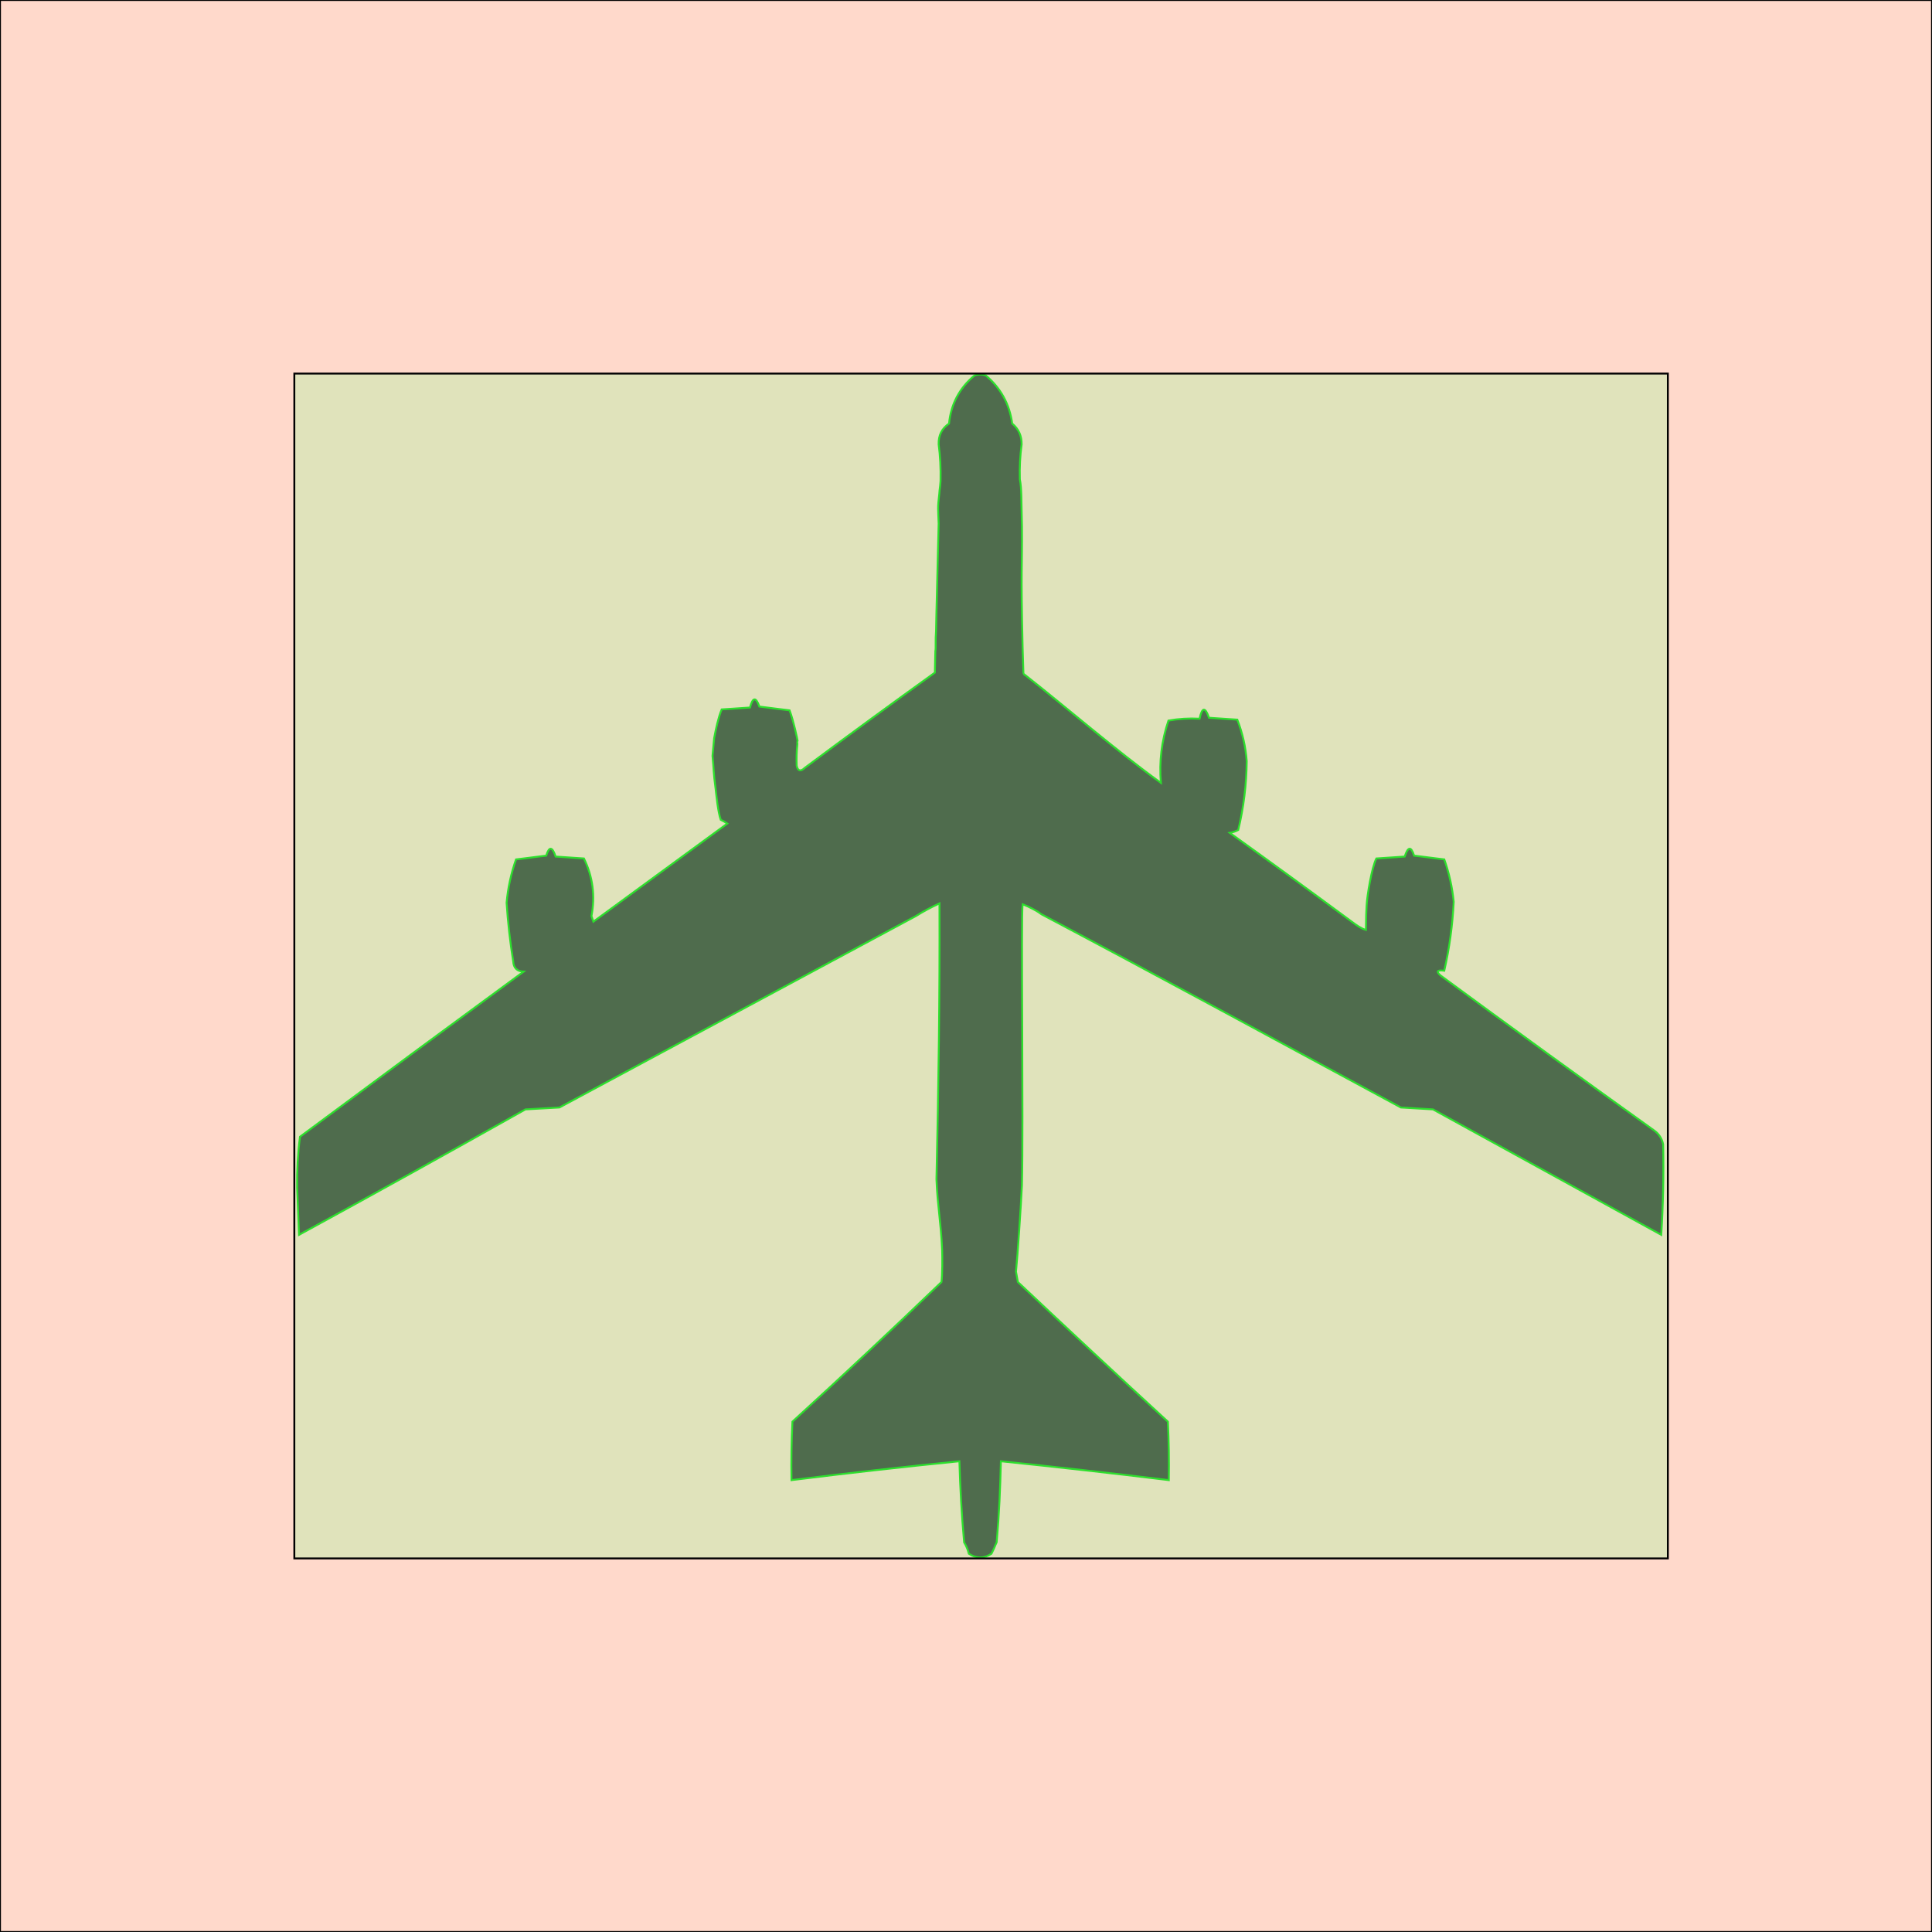
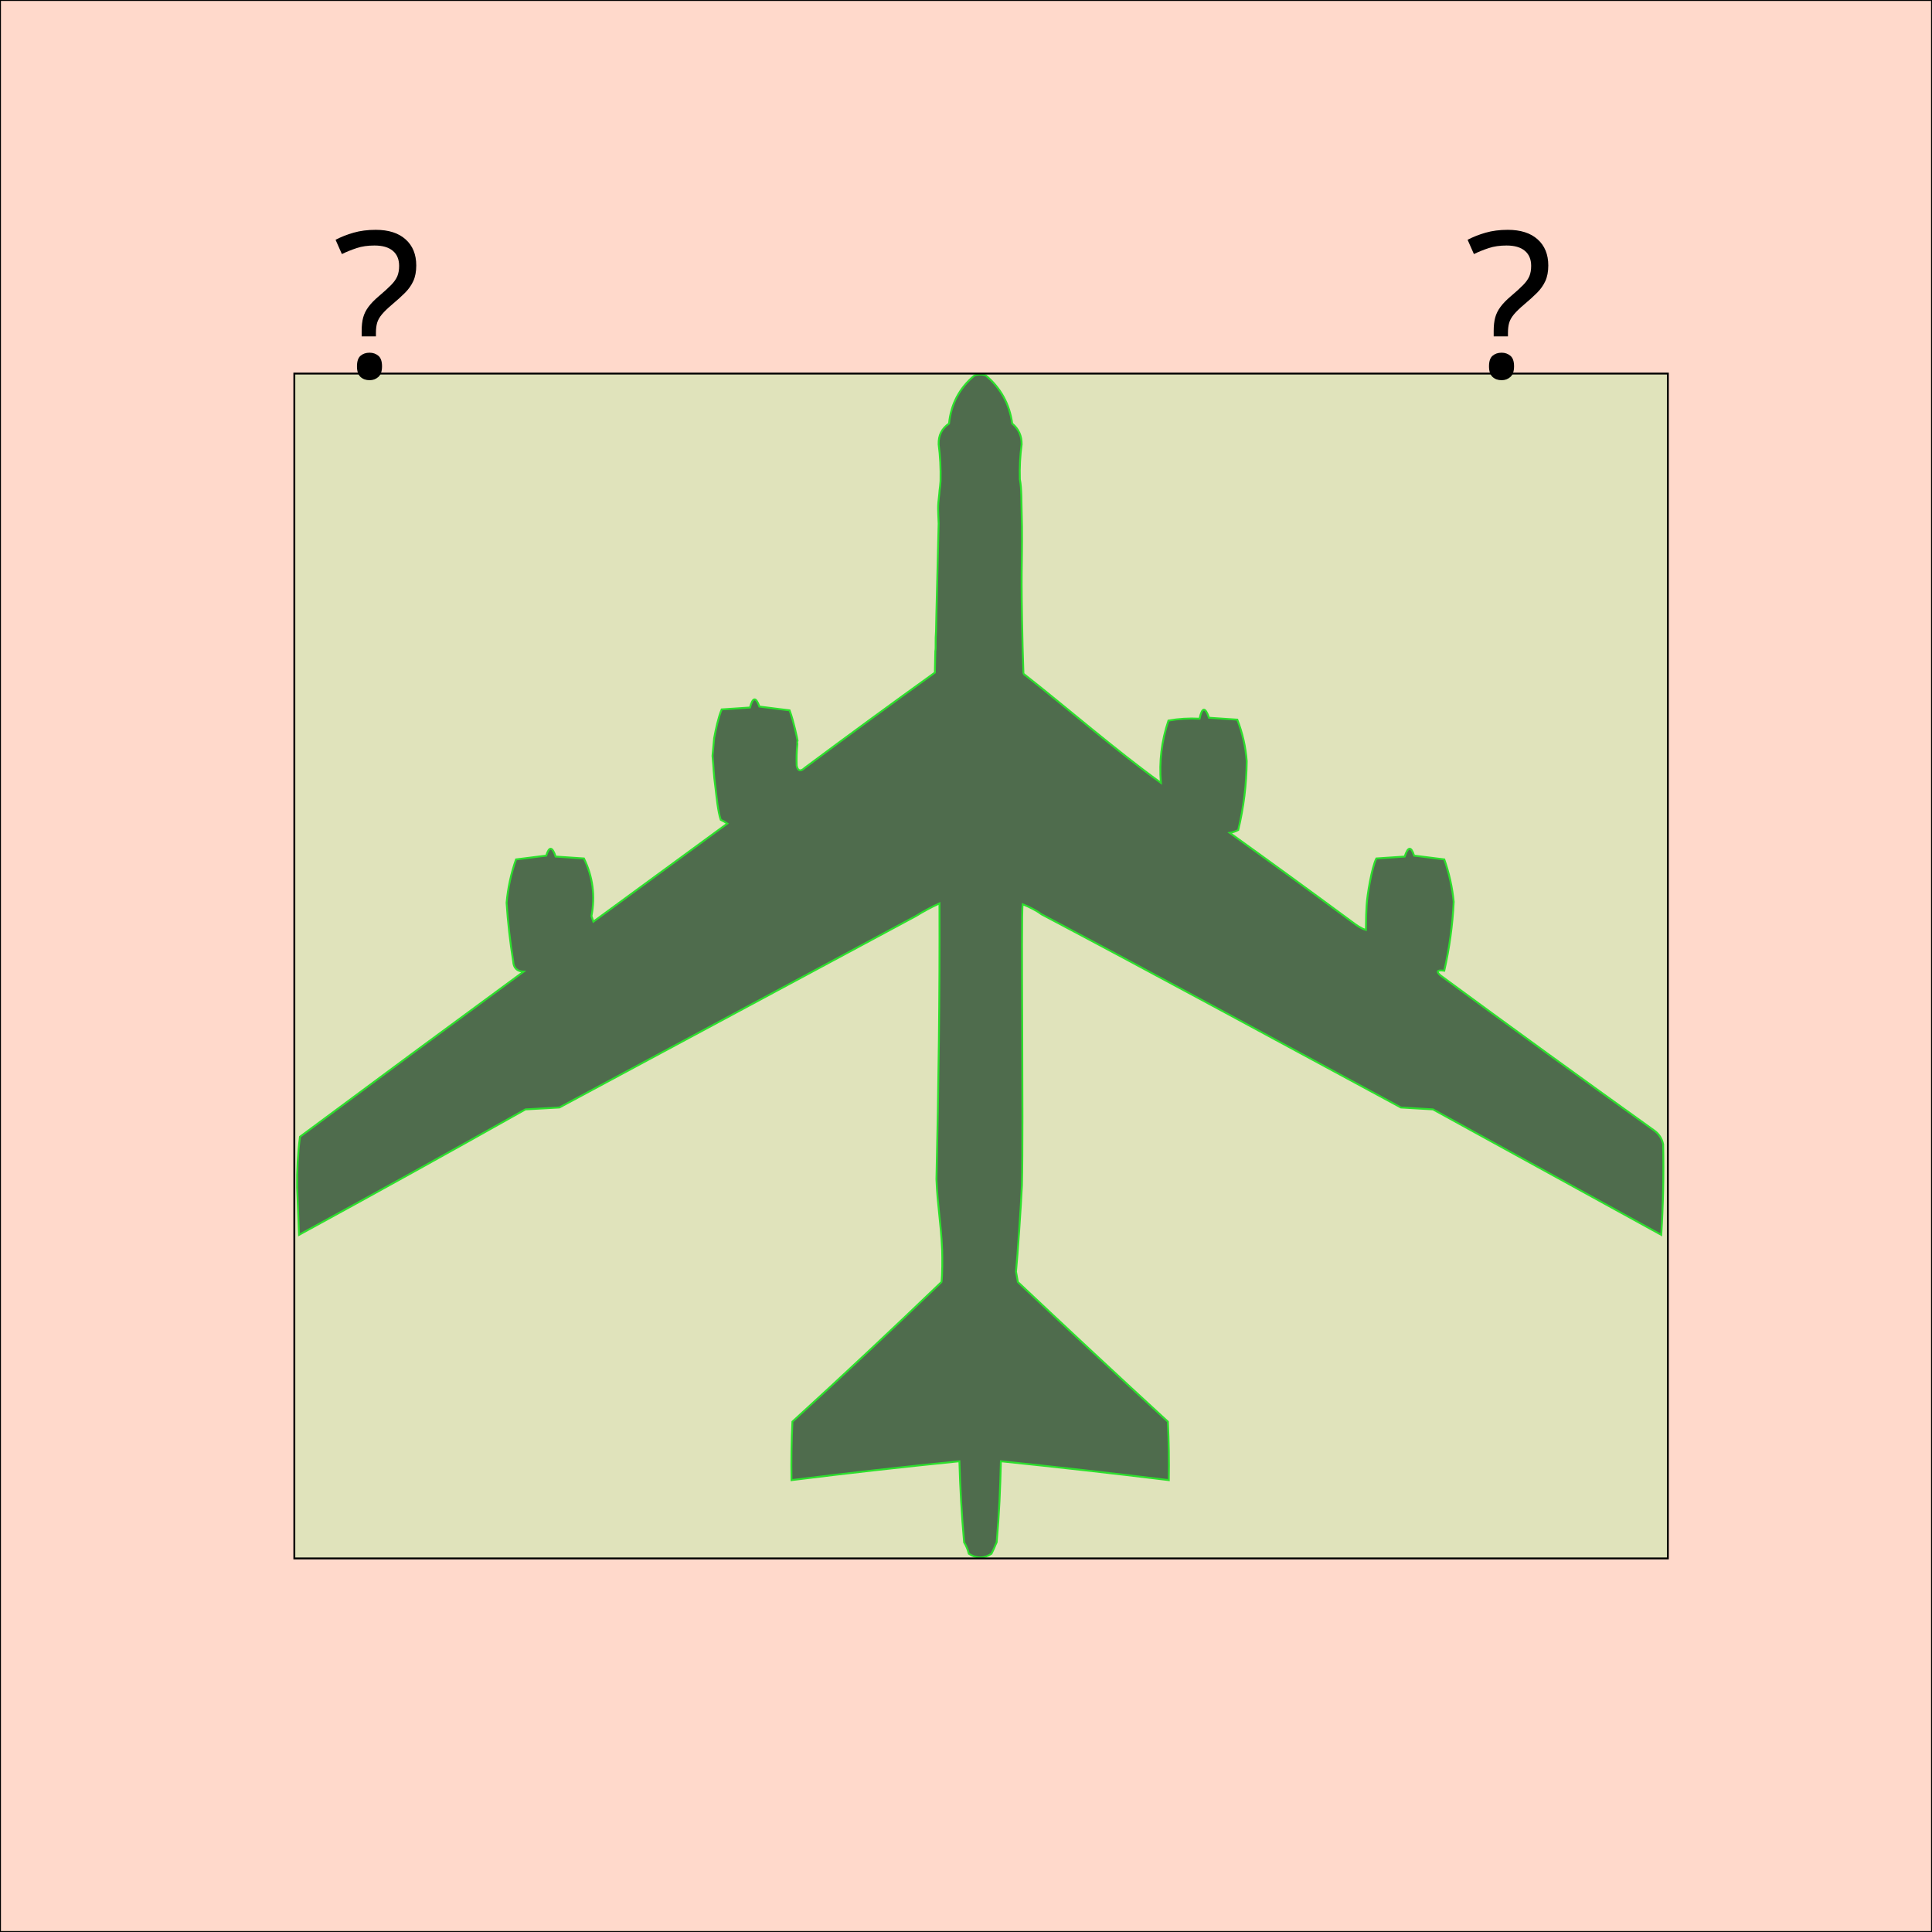
<svg xmlns="http://www.w3.org/2000/svg" width="1024" height="1024">
  <rect x="0" y="0" width="1024" height="1024" fill="coral" fill-opacity="0.3" stroke="black" stroke-width="1" />
  <g transform="translate(-80,198)">
    <path d="m 622.458,159.088 c 23.744,18.623 48.579,40.294 72.834,57.838 -0.964,-11.228 0.369,-22.228 4,-33 5.407,-0.973 10.907,-1.307 16.5,-1 1.336,-6.202 3.002,-6.369 5,-0.5 5,0.333 10,0.667 15,1 2.76,7.042 4.426,14.375 5,22 -0.12,12.36 -1.62,24.527 -4.5,36.5 -1.399,0.727 -2.899,1.227 -4.5,1.5 21.702,15.559 43.292,31.275 64.768,47.146 2.412,1.783 4.823,3.567 7.398,4.302 0.085,-8.447 0.159,-8.604 0.374,-13.031 0.262,-5.15 2.763,-20.328 5.168,-24.844 5,-0.333 10,-0.667 15,-1 1.769,-5.369 3.435,-5.536 5,-0.5 5.333,0.667 10.667,1.333 16,2 2.574,7.272 4.241,14.772 5,22.5 -0.611,12.336 -2.277,24.503 -5,36.5 -3.79,-0.492 -4.456,0.341 -2,2.5 37.49,27.578 75.156,54.911 113,82 2.7,1.857 4.366,4.357 5,7.5 0.33,16.175 -0.004,32.175 -1,48 -40.306,-22.154 -80.64,-44.321 -121,-66.5 -5.667,-0.333 -11.333,-0.667 -17,-1 -63.895,-34.446 -126.43,-68.544 -190.535,-102.431 -2.648,-2.015 -6.141,-3.751 -9.951,-5.299 -0.894,5.507 0.442,116.459 -0.362,149.013 C 621.103,441.447 619.416,466.847 618.5,476 c 0.333,1.833 0.667,3.667 1,5.5 26.349,24.85 52.849,49.517 79.5,74 0.5,10.328 0.666,20.661 0.5,31 -29.637,-3.609 -59.303,-6.942 -89,-10 -0.369,14.778 -0.878,27.526 -2.236,42.91 -1.623,3.457 -0.309,1.122 -2.764,6.09 -4,2.667 -8,2.667 -12,0 -0.535,-2.161 -1.368,-4.161 -2.5,-6 -1.268,-14.312 -2.101,-28.645 -2.5,-43 -29.703,2.973 -59.37,6.306 -89,10 -0.166,-10.339 0,-20.672 0.5,-31 26.635,-24.3 52.968,-48.967 79,-74 0.499,-3.652 0.498,-12.49 0.358,-17.007 -0.717,-15.498 -2.432,-22.822 -3.025,-37.492 1.157,-49.292 1.77,-97.503 1.605,-146.189 C 573.3,282.929 568.856,285.401 565.5,287.5 c -62.973,33.821 -125.973,67.654 -189,101.5 -6,0.333 -12,0.667 -18,1 -39.839,22.42 -79.839,44.587 -120,66.5 -0.333,-8.333 -0.667,-16.667 -1,-25 -0.14,-9.096 0.36,-18.096 1.5,-27 39.411,-29.289 78.911,-58.455 118.5,-87.5 -3.493,-0.165 -5.326,-1.998 -5.5,-5.5 -1.65,-10.279 -2.816,-20.612 -3.5,-31 0.705,-7.905 2.372,-15.572 5,-23 5.333,-0.667 10.667,-1.333 16,-2 1.565,-5.036 3.231,-4.869 5,0.5 5,0.333 10,0.667 15,1 4.709,9.694 6.042,19.861 4,30.5 0.333,1 0.667,2 1,3 23.667,-17.333 47.333,-34.667 71,-52 -1.128,-0.762 -2.295,-1.429 -3.5,-2 -1.472,-4.223 -2.236,-12.332 -2.764,-16.775 -1.079,-7.842 -0.925,-10.267 -1.59,-17.103 l 0.854,-9.352 c 0.959,-5.027 2.098,-10.596 4,-15.27 5,-0.333 10,-0.667 15,-1 1.487,-5.584 3.153,-5.751 5,-0.5 5.333,0.667 10.667,1.333 16,2 2.098,5.491 4.165,15.402 4.233,16.138 0.089,0.964 -0.218,-0.88 -0.129,1.962 -0.393,3.701 -0.474,7.622 -0.34,11.164 0.473,2.825 2.042,3.394 4.236,1.236 22.86,-17.027 45.86,-33.86 69,-50.5 0.138,-5.489 0.109,-5.966 0.248,-11.441 0.363,-1.601 -0.049,-5.701 0.37,-10.514 0.05,-6.217 1.011,-39.831 1.383,-57.045 -0.267,-7.722 -0.601,-8.131 0.333,-15.742 0.271,-3.732 0.273,-1.741 0.667,-6.751 C 578.654,50.141 578.321,43.808 577.5,37.5 c -0.155,-4.724 1.678,-8.39 5.5,-11 1.031,-10.357 5.531,-18.857 13.5,-25.5 2,-0.667 4,-0.667 6,0 7.922,6.674 12.588,15.174 14,25.5 3.388,2.809 5.054,6.476 5,11 -0.808,5.974 -1.141,11.974 -0.958,18.501 0.53,2.758 0.671,5.071 0.791,8.823 l 0.334,16.349 c 0.167,23.002 -0.667,20.636 0.343,63.819 0.155,7.188 0.302,8.053 0.449,14.098 z" fill="#343330" id="path998" style="fill:#302f2e;fill-opacity:1;stroke:#00d300;stroke-opacity:1" />
    <rect x="236" y="0" width="728" height="628" fill="palegreen" fill-opacity="0.3" stroke="black" stroke-width="1" />
  </g>
+   <text x="200" y="200" text-anchor="middle" text-align="center" font-family="sans-serif" font-size="108">?</text>
+   <text x="800" y="200" text-anchor="middle" text-align="center" font-family="sans-serif" font-size="108">?</text>
</svg>
